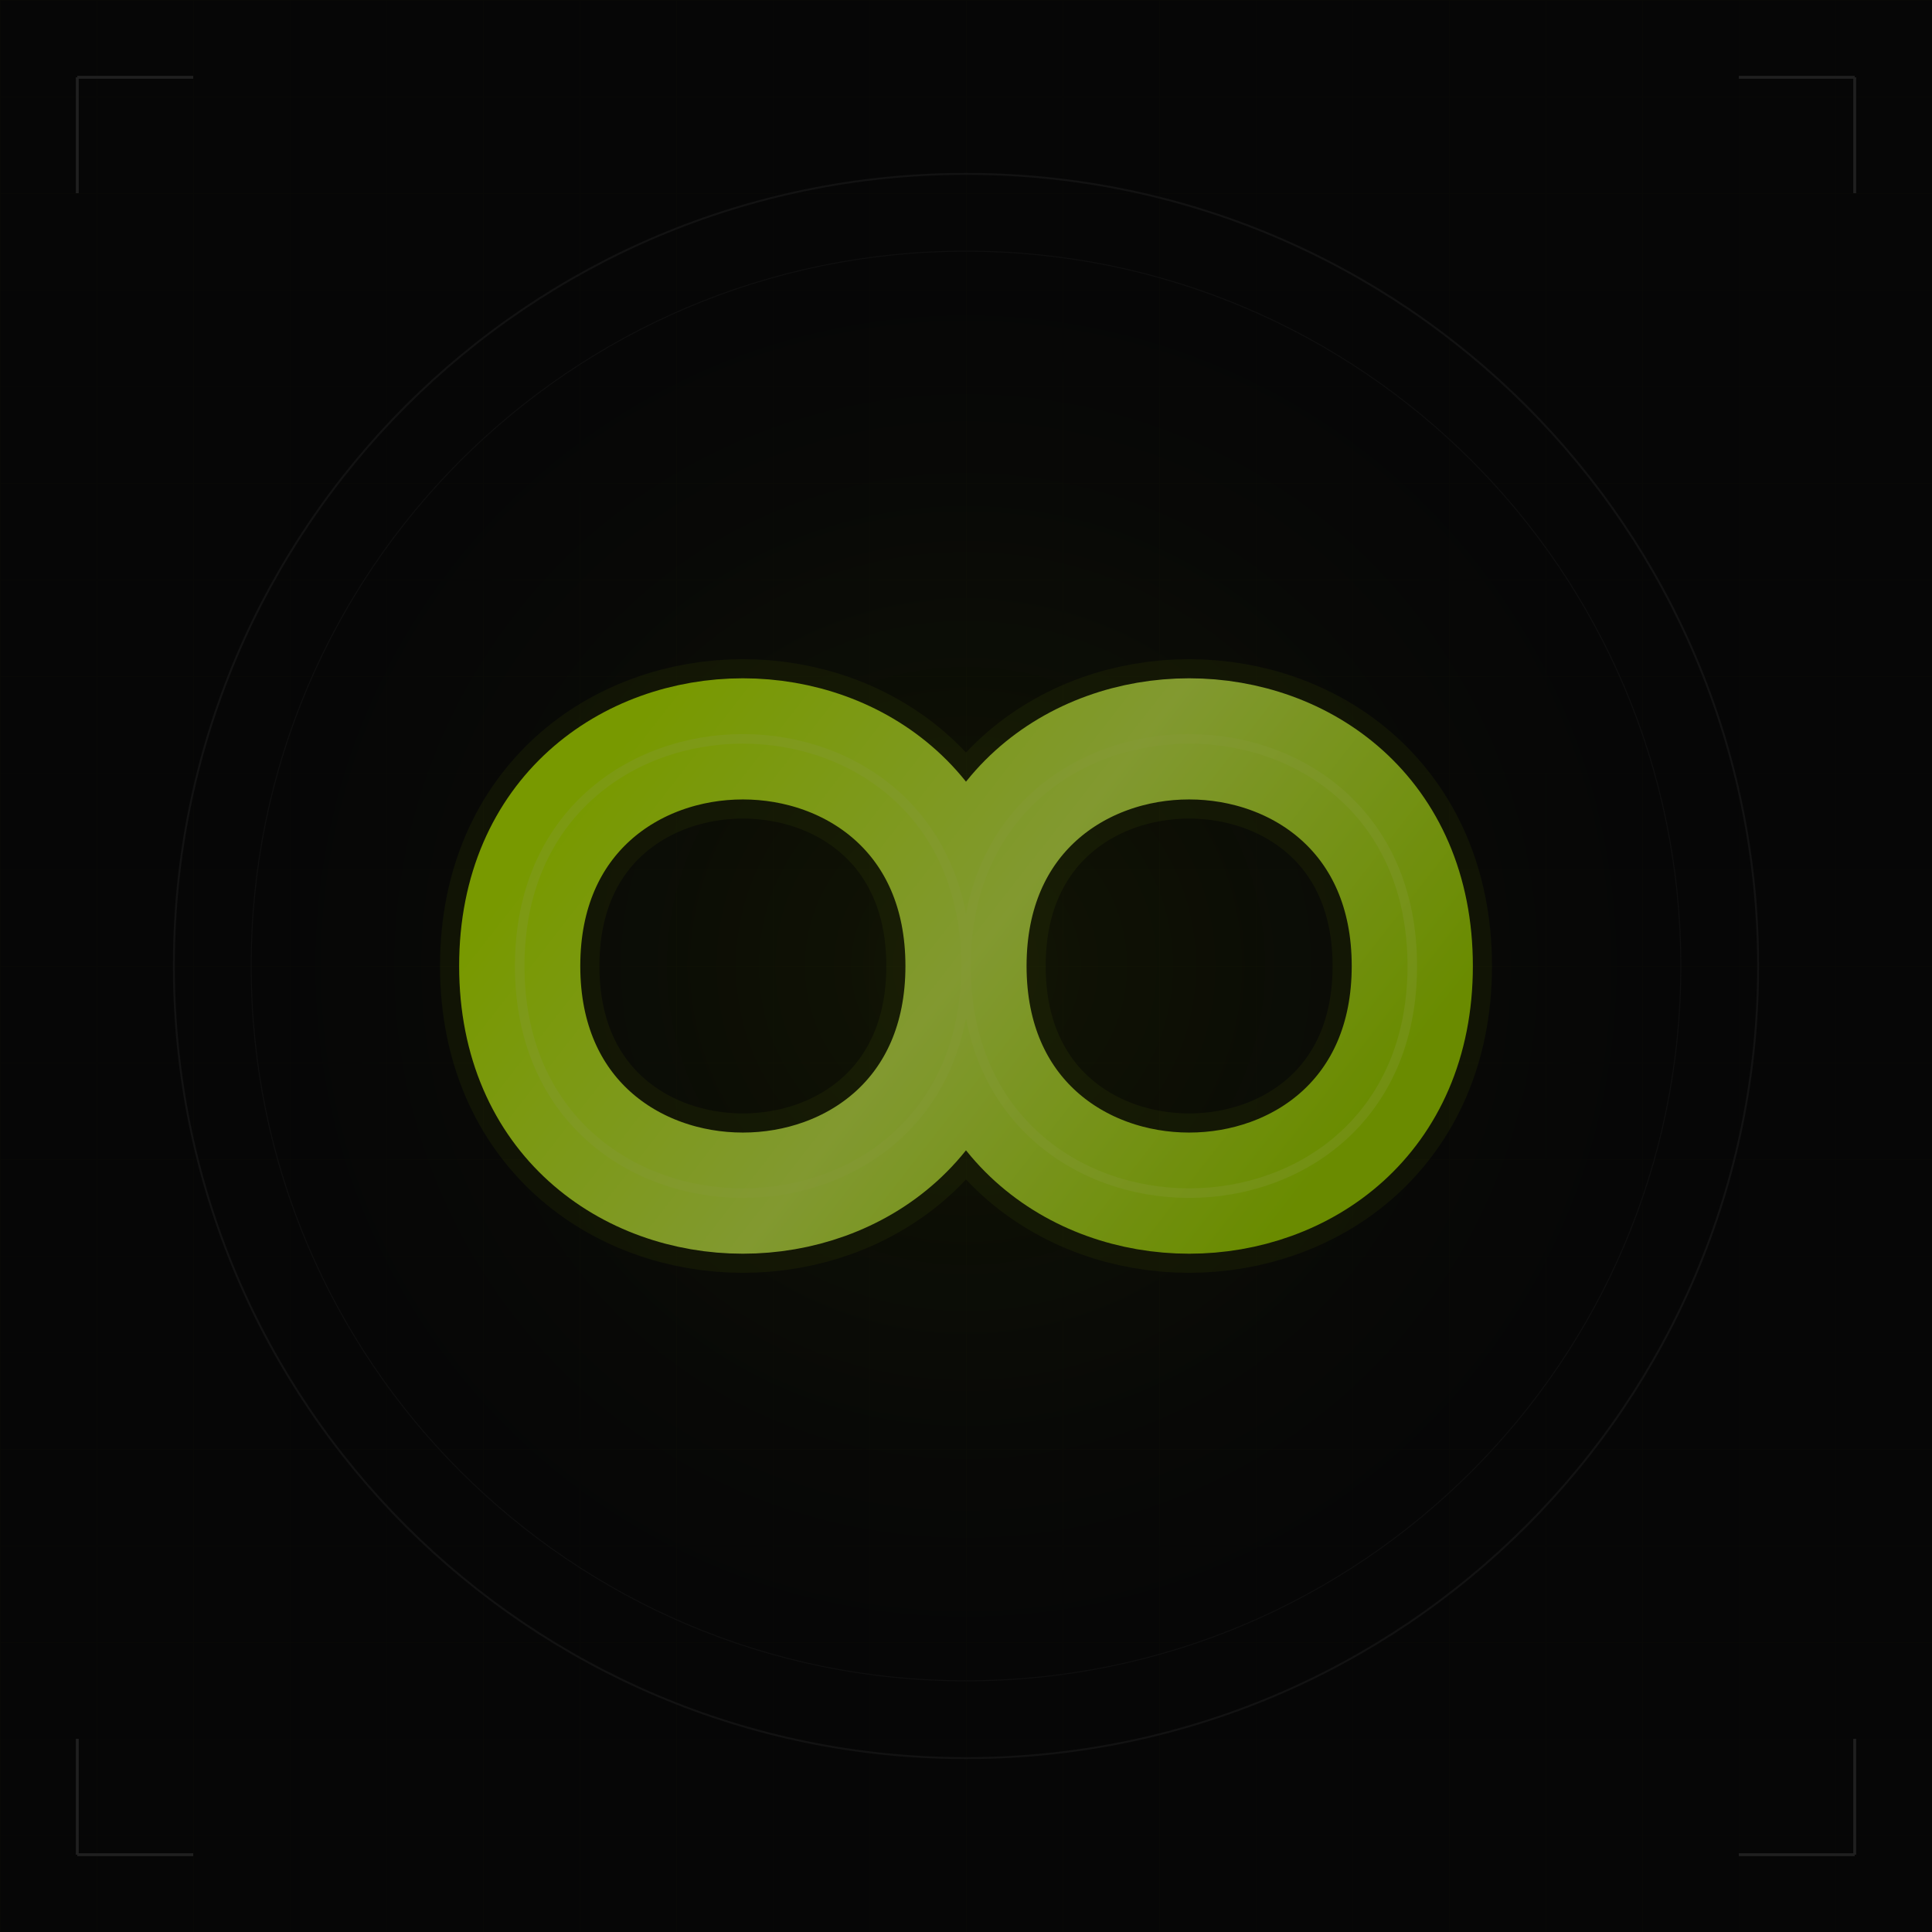
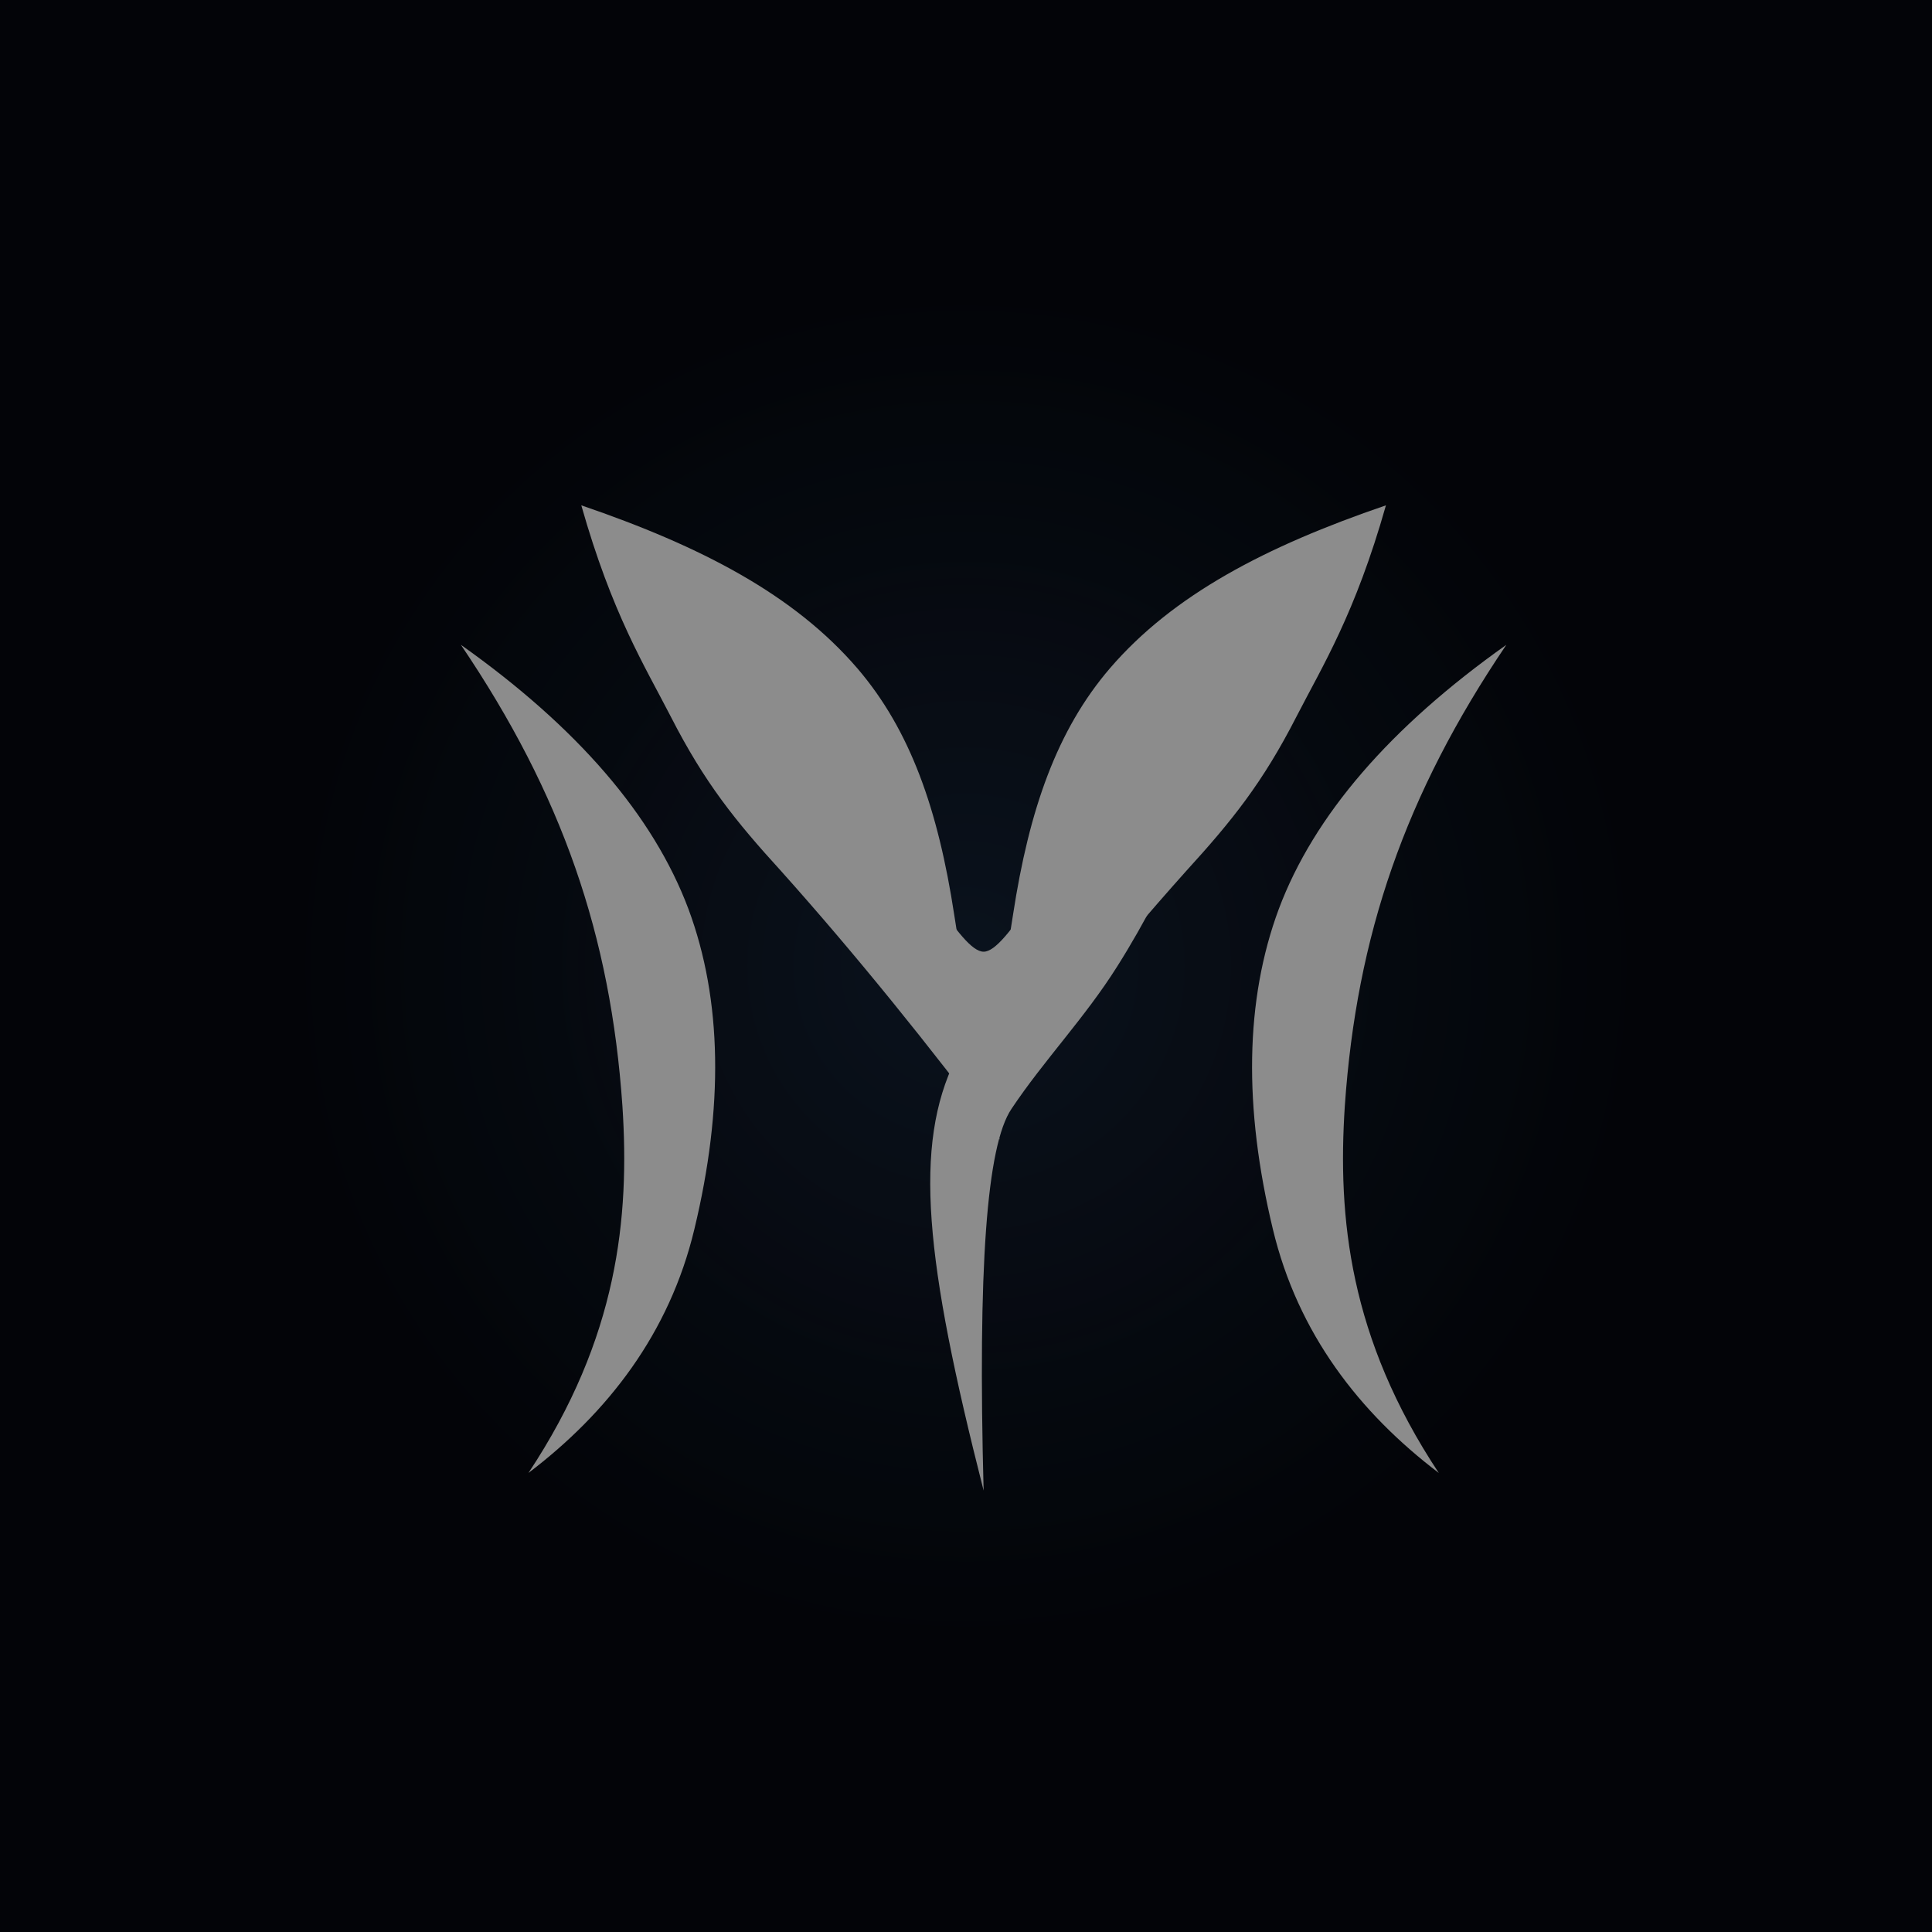
<svg xmlns="http://www.w3.org/2000/svg" width="1000" height="1000" viewBox="0 0 1000 1000">
  <defs>
+     <radialGradient id="glow" cx="50%" cy="50%" r="45%">
+       <stop offset="0%" stop-color="#5fa8ff" stop-opacity="0.16" />
+       <stop offset="70%" stop-color="#5fa8ff" stop-opacity="0.04" />
+       <stop offset="100%" stop-color="#5fa8ff" stop-opacity="0" />
+     </radialGradient>
    <filter id="grain">
      <feTurbulence type="fractalNoise" baseFrequency="0.7" numOctaves="4" stitchTiles="stitch" />
      <feColorMatrix type="saturate" values="0" />
      <feComponentTransfer>
-         <feFuncA type="linear" slope="0.06" />
+         <feFuncA type="linear" slope="0.045" />
      </feComponentTransfer>
      <feBlend in="SourceGraphic" mode="multiply" />
    </filter>
-     <radialGradient id="glow" cx="50%" cy="50%" r="45%">
-       <stop offset="0%" stop-color="#c8ff00" stop-opacity="0.1" />
-       <stop offset="70%" stop-color="#c8ff00" stop-opacity="0.02" />
-       <stop offset="100%" stop-color="#c8ff00" stop-opacity="0" />
-     </radialGradient>
-     <linearGradient id="ig" x1="0%" y1="30%" x2="100%" y2="70%">
-       <stop offset="0%" stop-color="#c8ff00" />
-       <stop offset="50%" stop-color="#d8ff50" />
-       <stop offset="100%" stop-color="#b0e800" />
-     </linearGradient>
-     <pattern id="grid" width="50" height="50" patternUnits="userSpaceOnUse">
-       <path d="M 50 0 L 0 0 0 50" fill="none" stroke="#c8ff00" stroke-width="0.3" opacity="0.07" />
-     </pattern>
  </defs>
-   <rect width="1000" height="1000" fill="#0a0a0a" />
-   <rect width="1000" height="1000" fill="url(#grid)" opacity="0.5" />
-   <circle cx="500" cy="500" r="380" fill="url(#glow)" />
-   <circle cx="500" cy="500" r="410" fill="none" stroke="#1e1e1e" stroke-width="1" />
-   <circle cx="500" cy="500" r="370" fill="none" stroke="#181818" stroke-width="0.5" />
-   <g transform="translate(500, 500)">
-     <path d="M 0,0 C 0,-95 140,-95 140,0 C 140,95 0,95 0,0 C 0,-95 -140,-95 -140,0 C -140,95 0,95 0,0 Z" fill="none" stroke="#c8ff00" stroke-width="50" stroke-linecap="round" stroke-linejoin="round" opacity="0.08" transform="scale(1.65)" />
-     <path d="M 0,0 C 0,-95 140,-95 140,0 C 140,95 0,95 0,0 C 0,-95 -140,-95 -140,0 C -140,95 0,95 0,0 Z" fill="none" stroke="url(#ig)" stroke-width="38" stroke-linecap="round" stroke-linejoin="round" transform="scale(1.65)" />
-     <path d="M 0,0 C 0,-95 140,-95 140,0 C 140,95 0,95 0,0 C 0,-95 -140,-95 -140,0 C -140,95 0,95 0,0 Z" fill="none" stroke="#e0ff60" stroke-width="3" stroke-linecap="round" stroke-linejoin="round" opacity="0.3" transform="scale(1.65)" />
+   <rect width="1000" height="1000" fill="#05080f" />
+   <circle cx="500" cy="500" r="390" fill="url(#glow)" />
+   <g transform="translate(120 105) scale(.76)" fill="#fff">
+     <path d="M238 206c82 28 145 61 188 111 36 42 55 96 66 168 7 44 14 95 31 153-48-64-98-126-149-183-31-34-52-60-75-105-18-35-40-70-61-144Z" />
+     <path d="M786 206c-82 28-145 61-188 111-36 42-55 96-66 168-7 44-14 95-31 153 48-64 98-126 149-183 31-34 52-60 75-105 18-35 40-70 61-144Z" />
+     <path d="M322 318c62 43 114 95 157 157 14 20 25 35 33 35s19-15 33-35c43-62 95-114 157-157-34 72-61 142-99 202-22 35-50 64-72 97-17 25-23 109-19 260-40-157-48-235-19-294-40-48-95-117-171-265Z" />
+     <path d="M156 301c79 56 131 116 155 180 23 62 24 135 4 218-17 71-59 125-113 166 61-92 69-174 64-250-8-116-41-212-110-314Z" />
+     <path d="M868 301c-79 56-131 116-155 180-23 62-24 135-4 218 17 71 59 125 113 166-61-92-69-174-64-250 8-116 41-212 110-314Z" />
  </g>
-   <line x1="40" y1="40" x2="100" y2="40" stroke="#333" stroke-width="1.5" />
-   <line x1="40" y1="40" x2="40" y2="100" stroke="#333" stroke-width="1.5" />
-   <line x1="960" y1="40" x2="900" y2="40" stroke="#333" stroke-width="1.5" />
-   <line x1="960" y1="40" x2="960" y2="100" stroke="#333" stroke-width="1.5" />
-   <line x1="40" y1="960" x2="100" y2="960" stroke="#333" stroke-width="1.5" />
-   <line x1="40" y1="960" x2="40" y2="900" stroke="#333" stroke-width="1.5" />
-   <line x1="960" y1="960" x2="900" y2="960" stroke="#333" stroke-width="1.5" />
-   <line x1="960" y1="960" x2="960" y2="900" stroke="#333" stroke-width="1.5" />
-   <rect width="1000" height="1000" filter="url(#grain)" opacity="0.4" />
+   <rect width="1000" height="1000" filter="url(#grain)" opacity="0.45" />
</svg>
